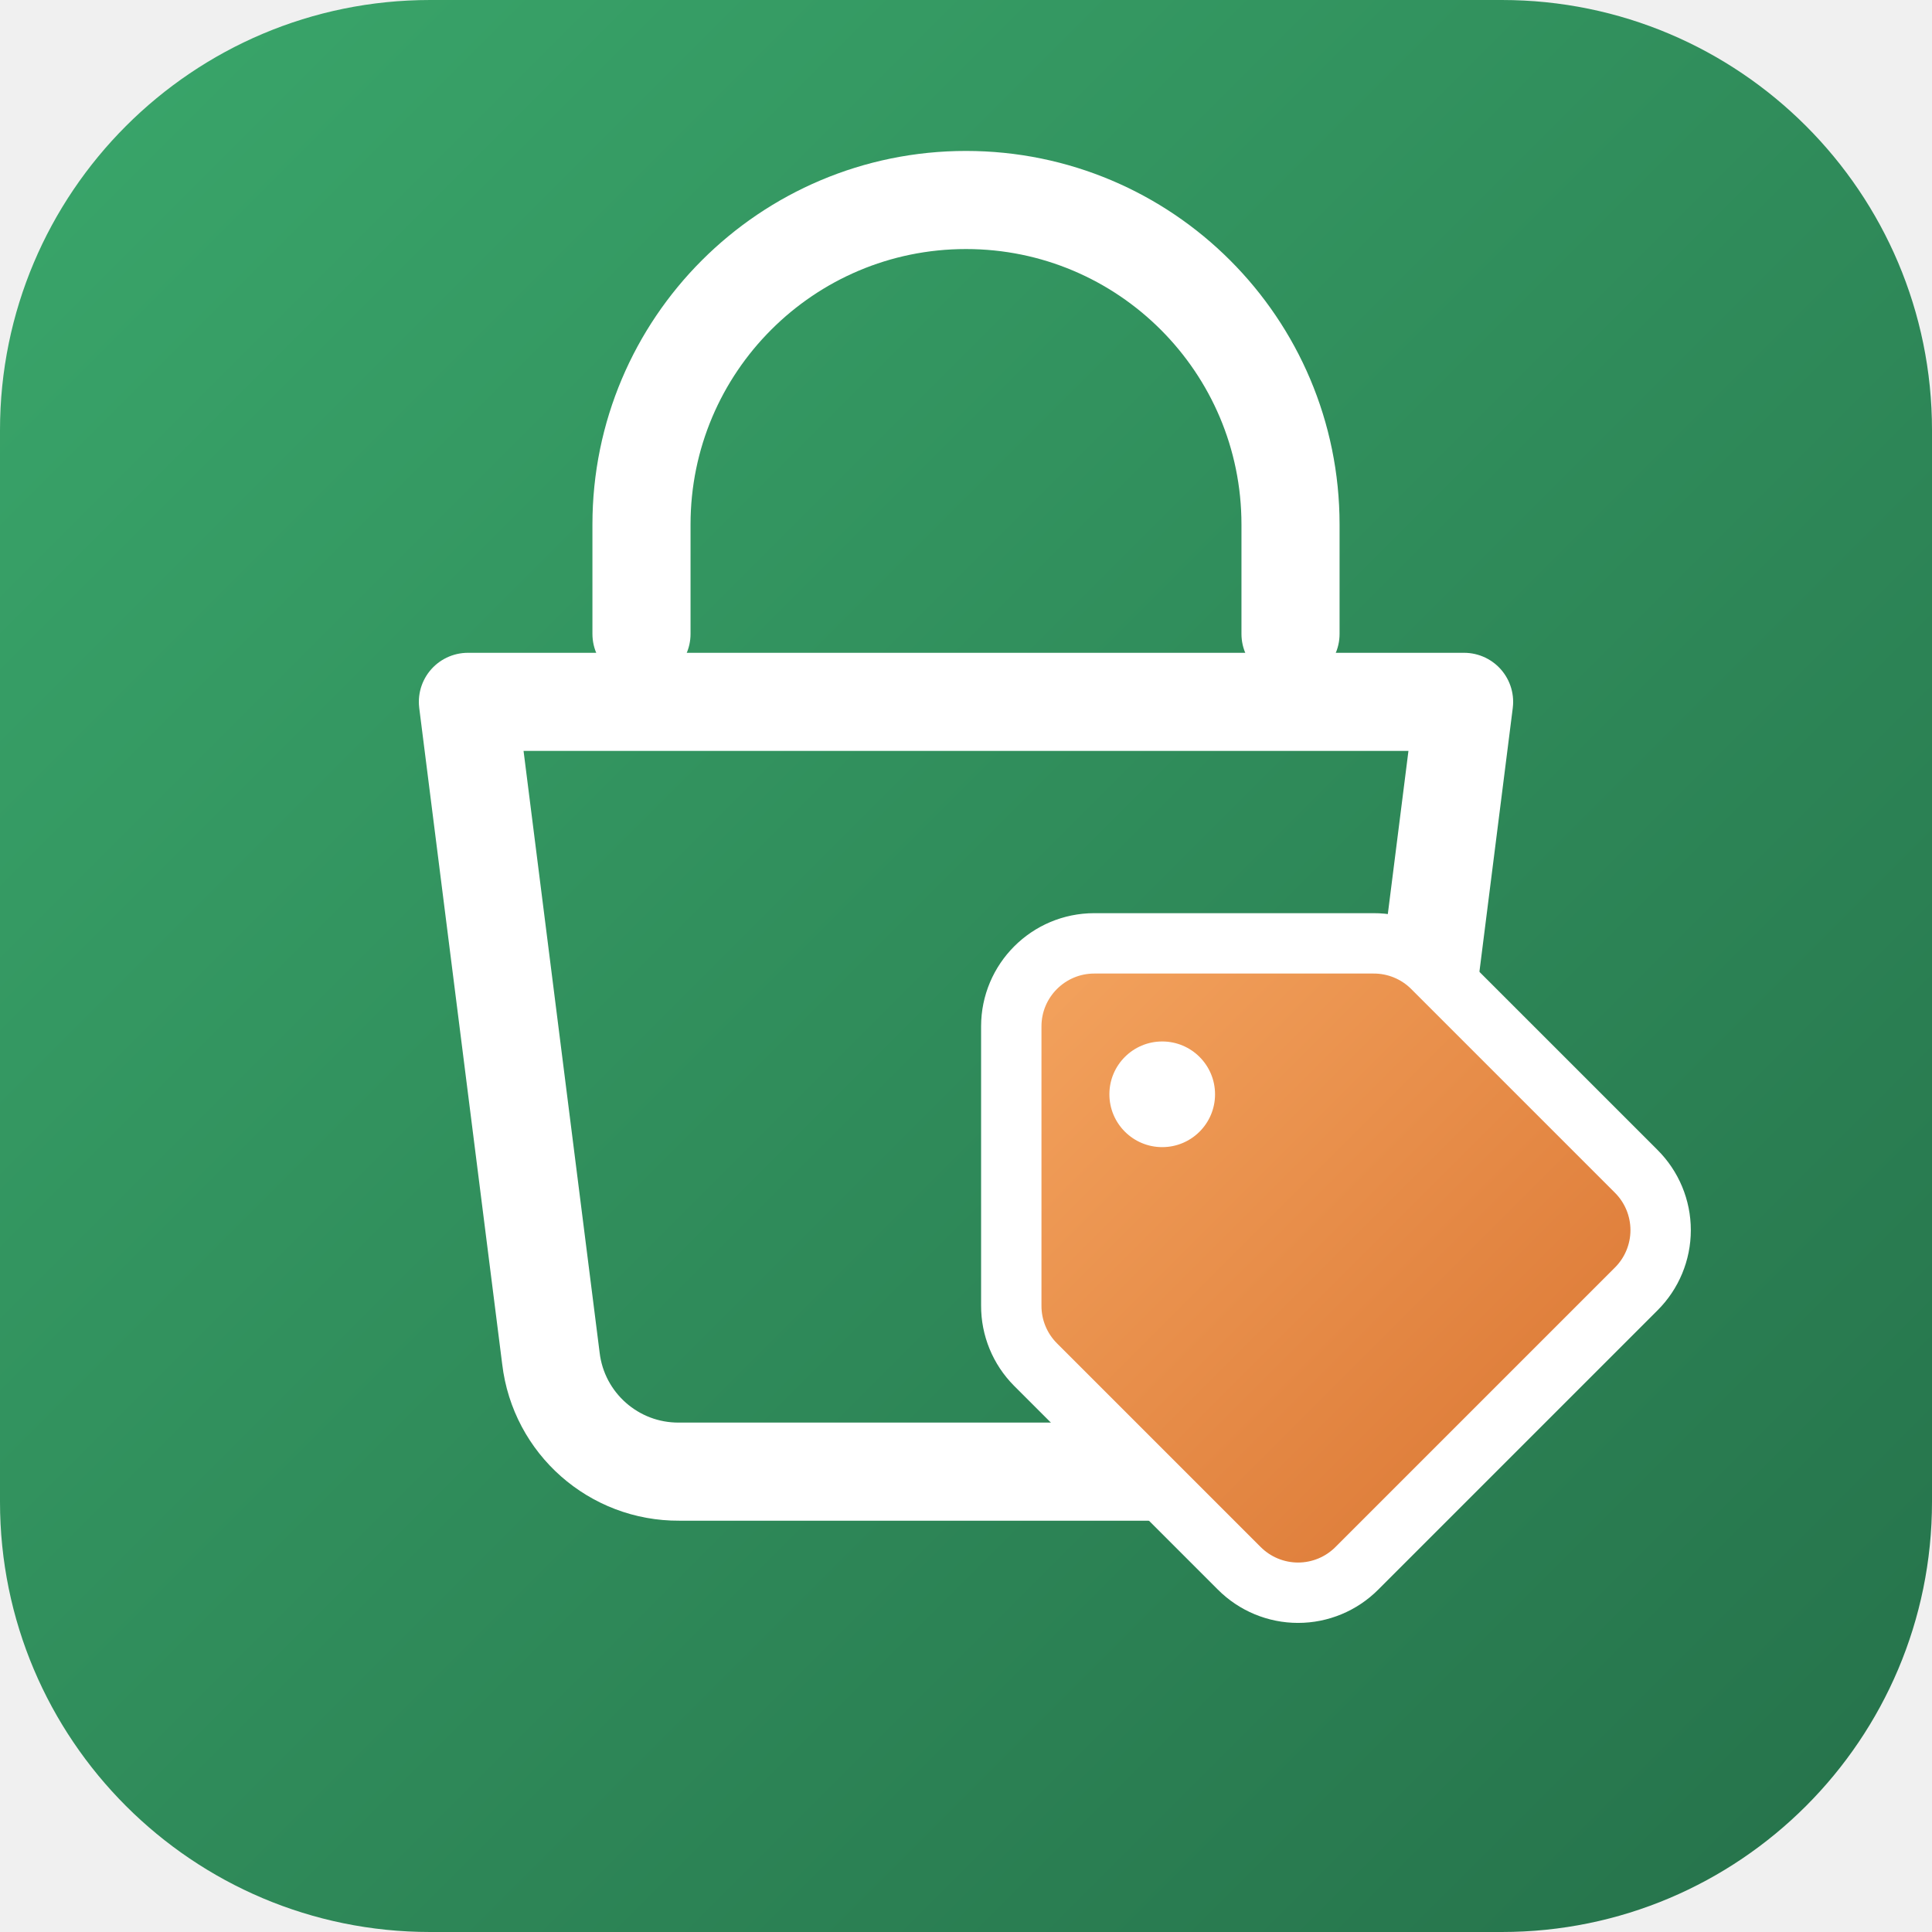
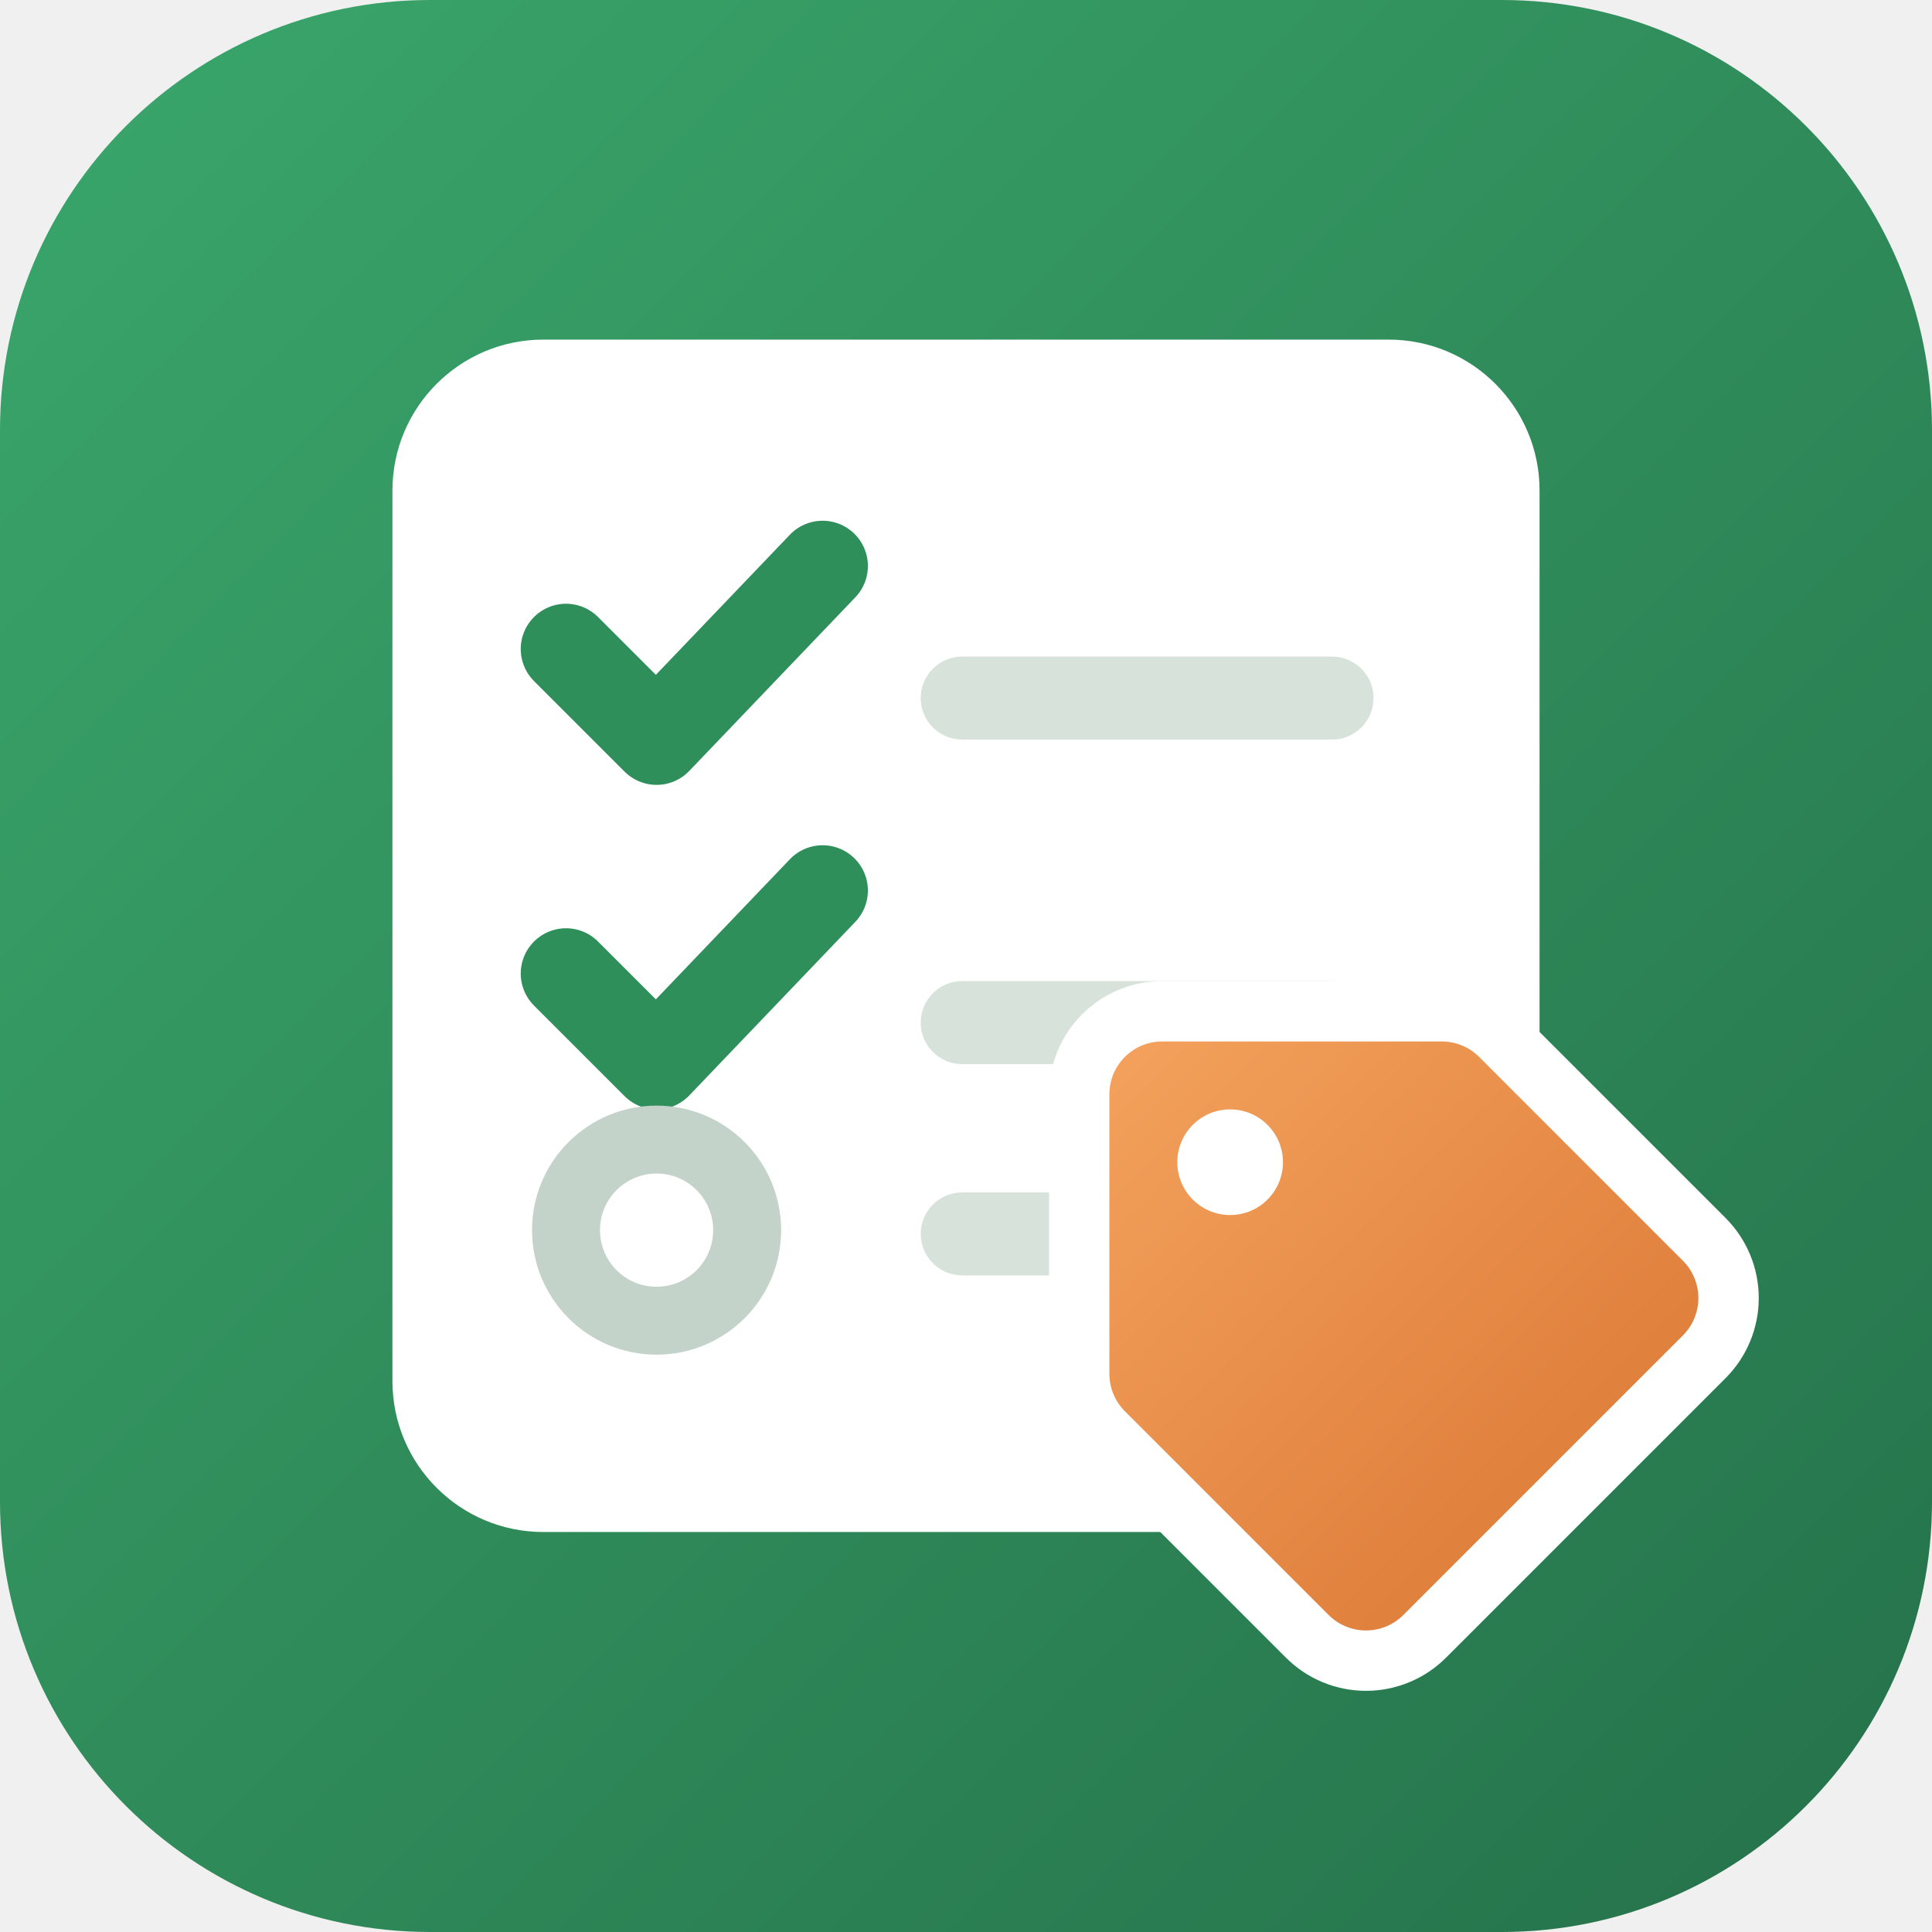
<svg xmlns="http://www.w3.org/2000/svg" viewBox="0 0 512 512" width="512" height="512">
  <defs>
    <linearGradient id="bg" x1="0" y1="0" x2="1" y2="1">
      <stop offset="0" stop-color="#3aa76b" />
      <stop offset="1" stop-color="#25714a" />
    </linearGradient>
    <linearGradient id="tag" x1="0" y1="0" x2="1" y2="1">
      <stop offset="0" stop-color="#f4a45f" />
      <stop offset="1" stop-color="#d8722f" />
    </linearGradient>
  </defs>
  <rect width="512" height="512" rx="114" fill="url(#bg)" />
-   <g fill="none" stroke="#ffffff" stroke-width="26" stroke-linecap="round" stroke-linejoin="round">
-     <path d="M170 168V139a86 86 0 0 1 172 0v29" />
-     <path d="M124 186h264l-22 174a34 34 0 0 1-34 30H180a34 34 0 0 1-34-30z" />
+   <g transform="translate(0 -6)">
+     <rect x="104" y="96" width="304" height="316" rx="40" fill="#ffffff" />
+     <g stroke="#2f8f5b" stroke-width="24" stroke-linecap="round" stroke-linejoin="round" fill="none">
+       <path d="M150 178l24 24 44-46" />
+       <path d="M150 264l24 24 44-46" />
+     </g>
+     <circle cx="174" cy="332" r="24" fill="none" stroke="#c3d3ca" stroke-width="18" />
+     <g fill="#d7e2da">
+       <rect x="244" y="180" width="120" height="22" rx="11" />
+       <rect x="244" y="266" width="120" height="22" rx="11" />
+       <rect x="244" y="322" width="86" height="22" rx="11" />
+     </g>
  </g>
-   <g transform="translate(268 250)">
+   <g transform="translate(286 268)">
    <path d="M0 22A22 22 0 0 1 22 0h74a22 22 0 0 1 15.6 6.4l54 54a22 22 0 0 1 0 31.2l-74 74a22 22 0 0 1-31.2 0l-54-54A22 22 0 0 1 0 96z" fill="url(#tag)" stroke="#ffffff" stroke-width="16" stroke-linejoin="round" />
    <circle cx="40" cy="40" r="14" fill="#ffffff" />
  </g>
</svg>
